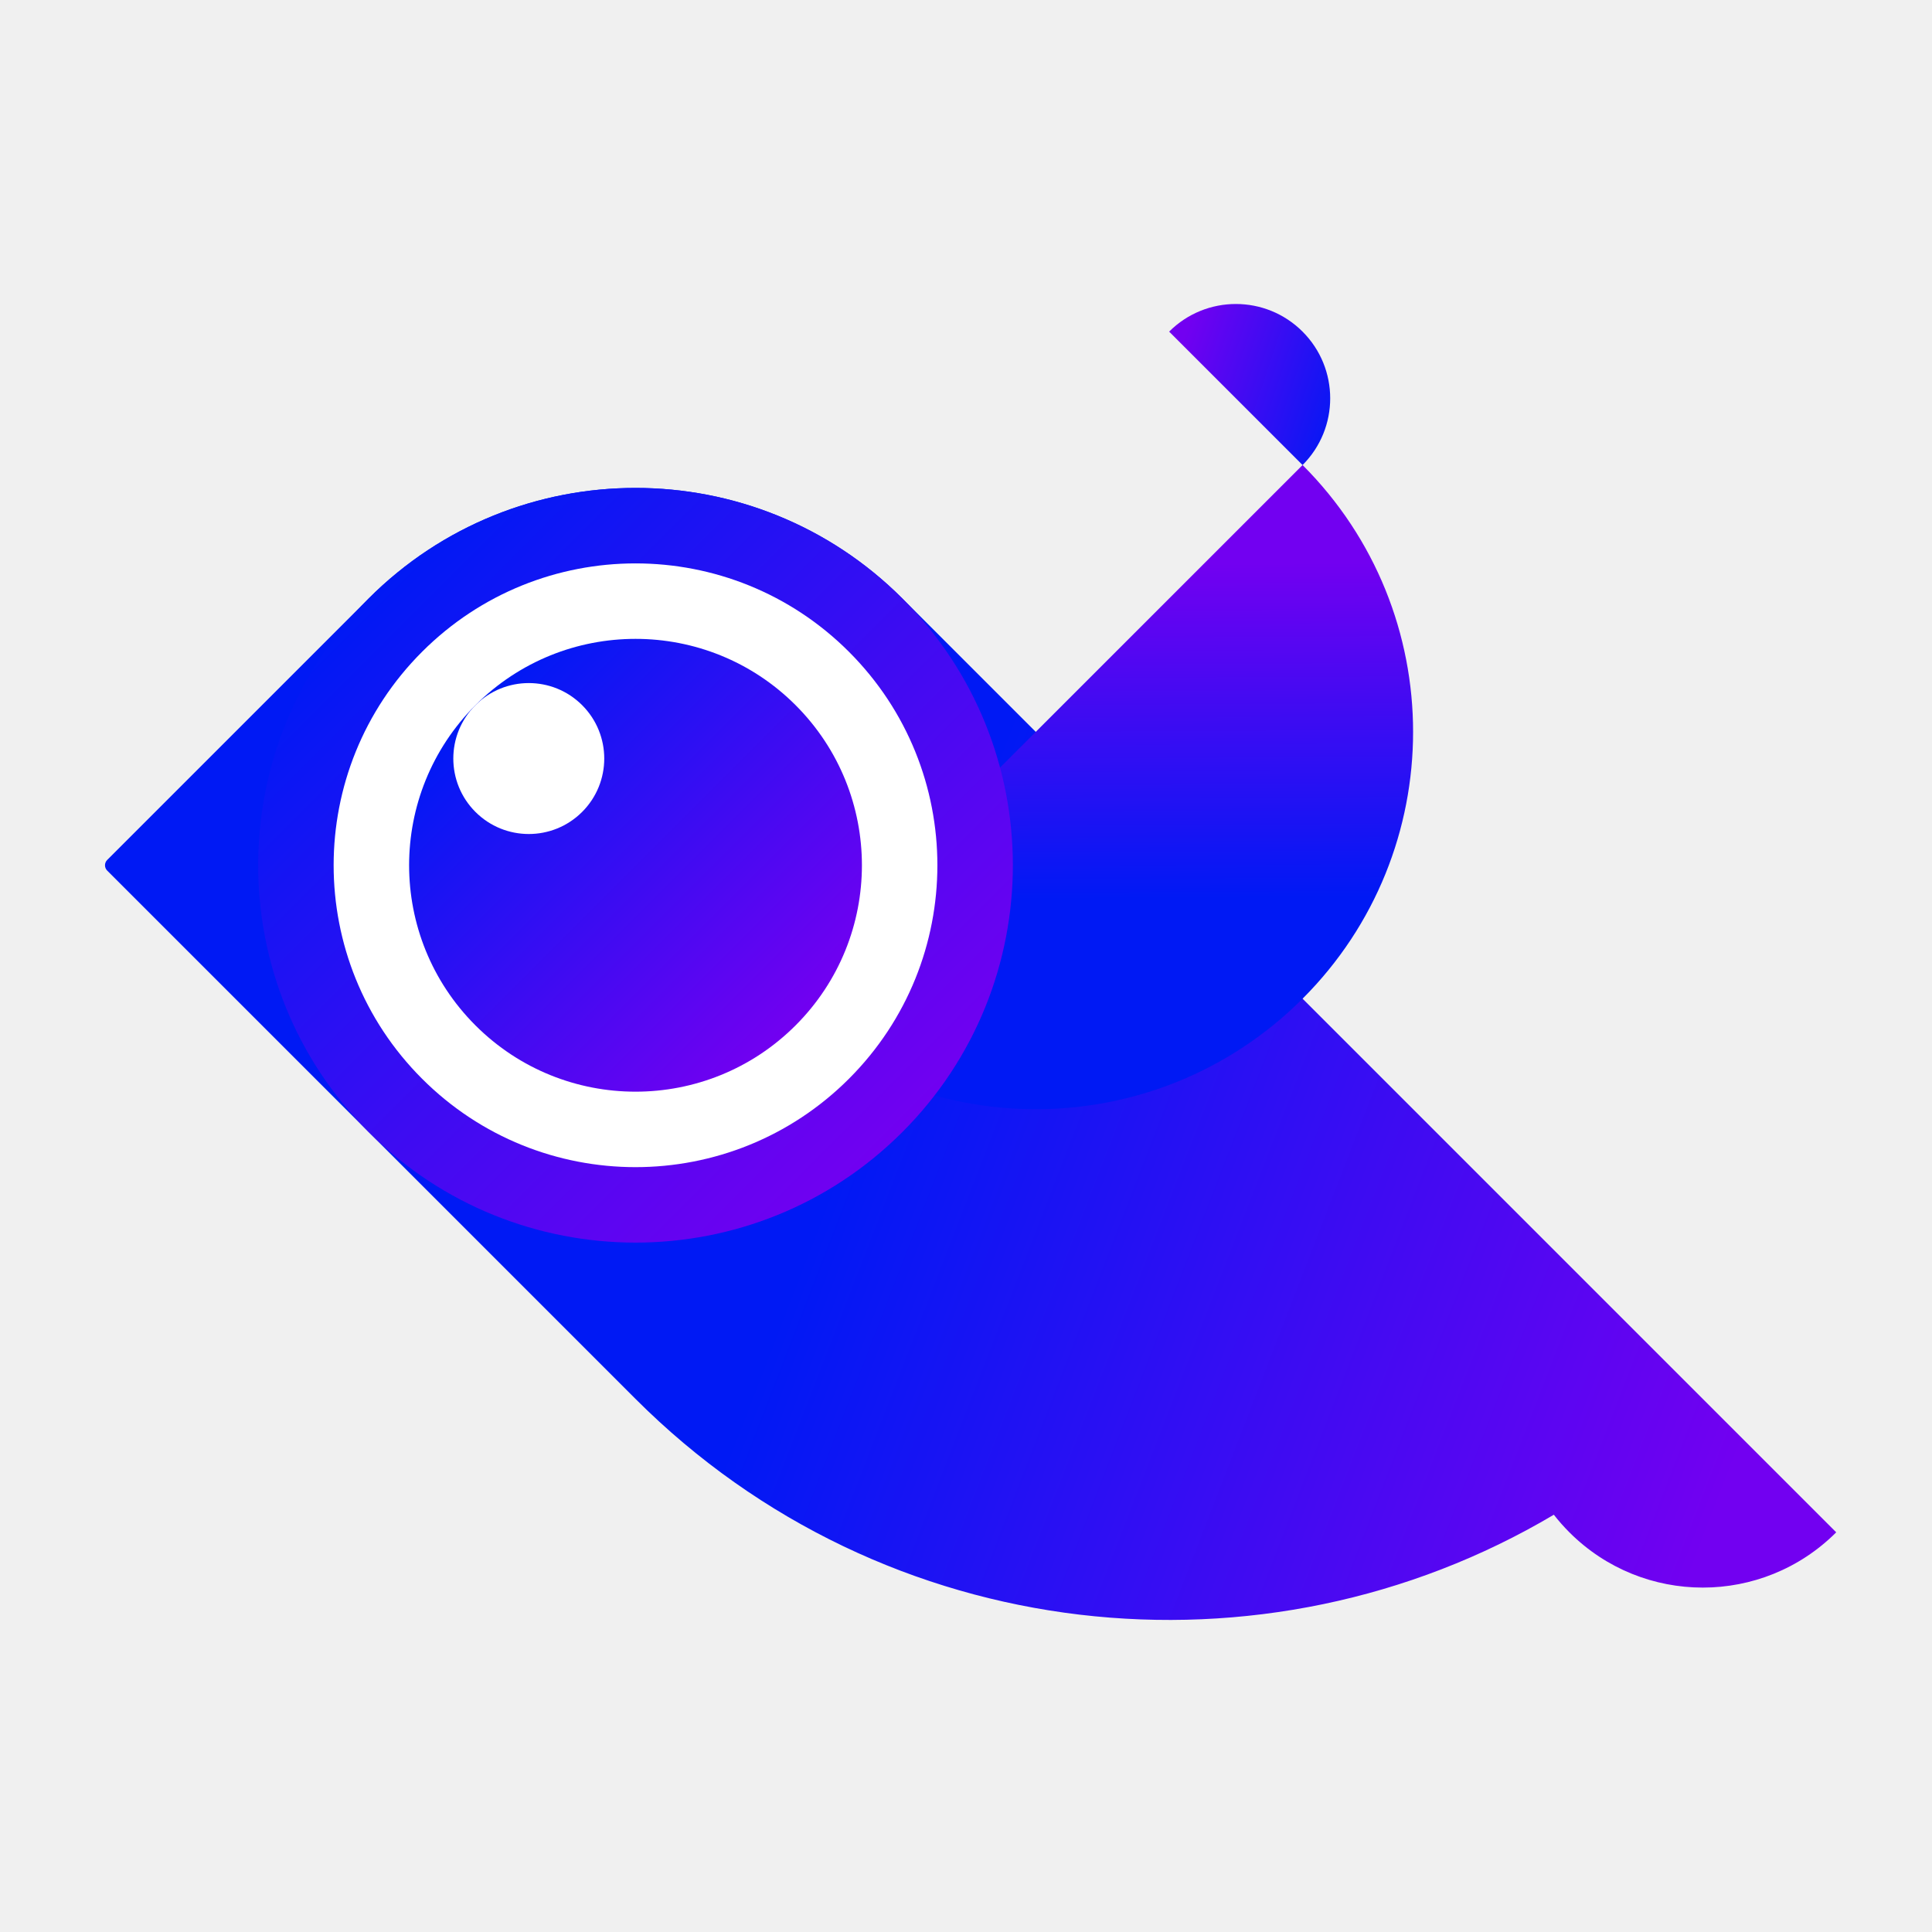
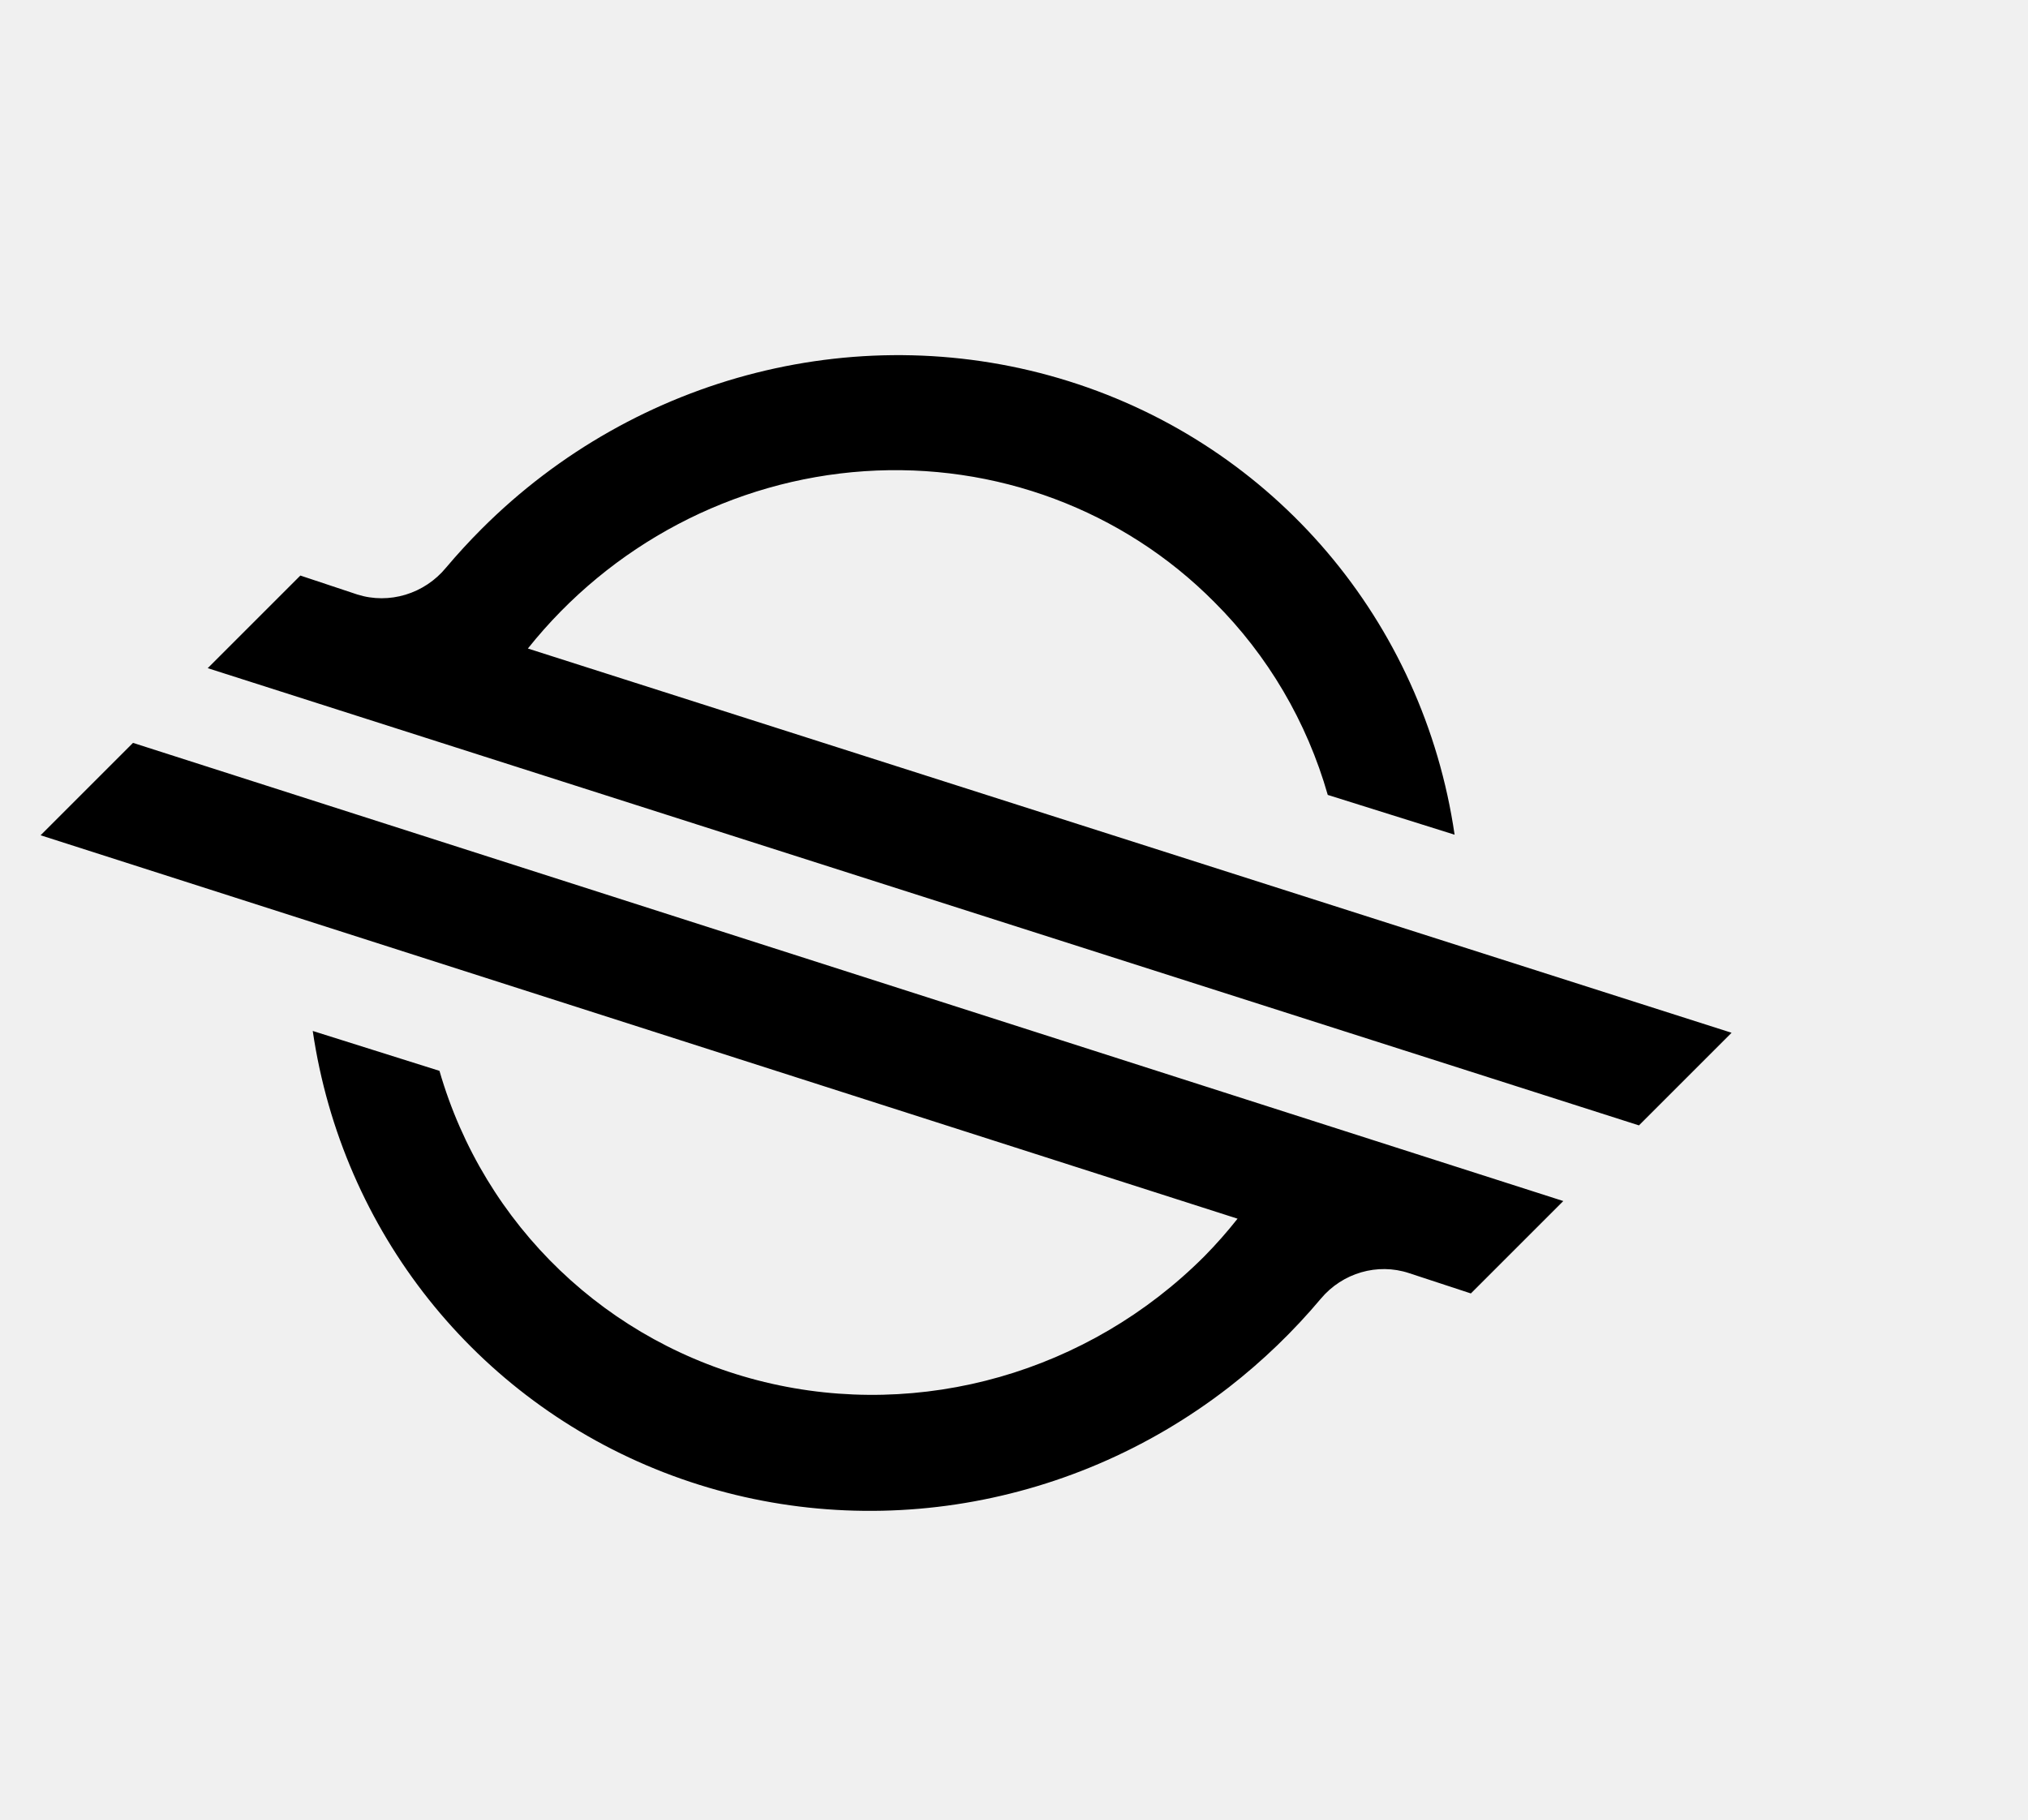
- <svg xmlns="http://www.w3.org/2000/svg" xmlns:xlink="http://www.w3.org/1999/xlink" width="144px" height="144px" viewBox="0 0 144 144" version="1.1">
-   <defs>
-     <rect id="path-1" x="0" y="0" width="144" height="144" />
-     <linearGradient x1="0%" y1="59.877%" x2="100%" y2="40.123%" id="linearGradient-3">
-       <stop stop-color="#0019F4" offset="0%" />
-       <stop stop-color="#0019F4" offset="41.761%" />
-       <stop stop-color="#7200F1" offset="100%" />
-     </linearGradient>
-     <linearGradient x1="50%" y1="62.5%" x2="100%" y2="37.5%" id="linearGradient-4">
-       <stop stop-color="#0019F4" offset="0%" />
-       <stop stop-color="#7200F1" offset="100%" />
-     </linearGradient>
-     <linearGradient x1="1.22342315e-13%" y1="62.5%" x2="100%" y2="37.5%" id="linearGradient-5">
-       <stop stop-color="#0019F4" offset="0%" />
-       <stop stop-color="#7200F1" offset="100%" />
-     </linearGradient>
-     <linearGradient x1="-1.78957223e-14%" y1="50%" x2="100%" y2="50%" id="linearGradient-6">
-       <stop stop-color="#0019F4" offset="0%" />
-       <stop stop-color="#7200F1" offset="100%" />
-     </linearGradient>
-     <linearGradient x1="2.53450571e-14%" y1="50%" x2="100%" y2="50%" id="linearGradient-7">
-       <stop stop-color="#0019F4" offset="0%" />
-       <stop stop-color="#7200F1" offset="100%" />
-     </linearGradient>
-   </defs>
-   <g id="页面-1" stroke="none" stroke-width="1" fill="none" fill-rule="evenodd">
-     <g id="nightingale" transform="translate(-50, 0)">
-       <g transform="translate(50, 0)">
-         <mask id="mask-2" fill="white">
-           <use xlink:href="#path-1" />
-         </mask>
-         <g id="蒙版" />
-         <g mask="url(#mask-2)">
-           <g transform="translate(84.65625, 76.92188) rotate(45) translate(-84.65625, -76.92188) translate(21.375, 31.21875)">
-             <path d="M126.562,35.156 C126.562,42.923 120.267,49.219 112.5,49.219 C111.908,49.219 111.325,49.182 110.753,49.111 C104.549,73.426 82.499,91.406 56.25,91.406 L56.25,91.406 L0.562,91.406 C0.252,91.406 1.95655013e-13,91.154 1.95731103e-13,90.844 L1.95731103e-13,90.844 L1.97418819e-13,63.281 C2.01223309e-13,47.748 12.592,35.156 28.125,35.156 L28.125,35.156 Z" id="形状结合" fill="url(#linearGradient-3)" />
-             <path d="M56.25,49.219 C71.783,49.219 84.375,36.627 84.375,21.094 C73.898,21.094 45.773,21.094 28.125,21.094 C28.125,36.627 40.717,49.219 56.25,49.219 Z" id="椭圆形" fill="url(#linearGradient-4)" transform="translate(56.25, 35.15625) scale(-1, -1) rotate(90) translate(-56.25, -35.15625) " />
-             <path d="M35.156,7.031 C39.04,7.031 42.188,3.883 42.188,5.48467118e-14 C39.568,5.48467118e-14 32.537,5.48467118e-14 28.125,5.48467118e-14 C28.125,3.883 31.273,7.031 35.156,7.031 Z" id="椭圆形" fill="url(#linearGradient-5)" transform="translate(35.15625, 3.515625) rotate(180) translate(-35.15625, -3.515625) " />
-             <g id="eye" stroke-width="1" fill="none" transform="translate(0, 35.15625)">
-               <circle id="椭圆形" fill="url(#linearGradient-6)" cx="28.125" cy="28.125" r="28.125" />
-               <circle id="椭圆形" fill="#FFFFFF" cx="28.125" cy="28.125" r="22.5" />
-               <circle id="椭圆形" fill="url(#linearGradient-7)" cx="28.125" cy="28.125" r="16.875" />
-               <circle id="椭圆形" fill="#FFFFFF" cx="16.875" cy="28.125" r="5.625" />
-             </g>
-           </g>
+ <svg xmlns="http://www.w3.org/2000/svg" width="136.679px" height="122.679px" viewBox="0 0 136.679 122.679" version="1.1">
+   <g id="Page-1" stroke="none" stroke-width="1" fill="none" fill-rule="evenodd">
+     <g id="logo-dark" transform="translate(-138.0016, -0)">
+       <g id="Group" transform="translate(138.0016, 0)">
+         <rect id="蒙版" x="16.679" y="0" width="120" height="120" />
+         <g transform="translate(59.6795, 63) rotate(45) translate(-59.6795, -63)translate(14.6795, 23.6005)" fill="#000000" fill-rule="nonzero" id="Shape">
+           <path d="M14.321,42.806 C13.314,33.908 16.074,24.995 21.905,18.319 C27.735,11.643 36.078,7.842 44.824,7.879 C49.921,7.873 54.938,9.175 59.418,11.665 L67.359,7.517 C55.683,-1.18 40.228,-2.429 27.364,4.285 C14.501,10.999 6.405,24.54 6.415,39.327 C6.415,40.511 6.468,41.685 6.565,42.842 C6.791,45.132 5.615,47.328 3.609,48.364 L1.57821548e-14,50.171 L1.57821548e-14,59 L90,12.587 L90,3.758 L14.321,42.806 Z M90,19.799 L2.99930096e-14,66.122 L2.99930096e-14,74.93 L75.318,36.163 C75.45,37.285 75.521,38.413 75.529,39.544 C75.534,50.594 69.846,60.831 60.559,66.493 C51.271,72.154 39.753,72.403 30.238,67.15 L22.297,71.288 C33.256,79.44 47.611,81.08 60.061,75.601 C72.511,70.122 81.208,58.339 82.941,44.601 C83.297,41.749 83.35,38.865 83.1,36 C82.904,33.743 84.085,31.594 86.074,30.591 L90,28.607 L90,19.799 Z" />
        </g>
      </g>
    </g>
  </g>
</svg>
